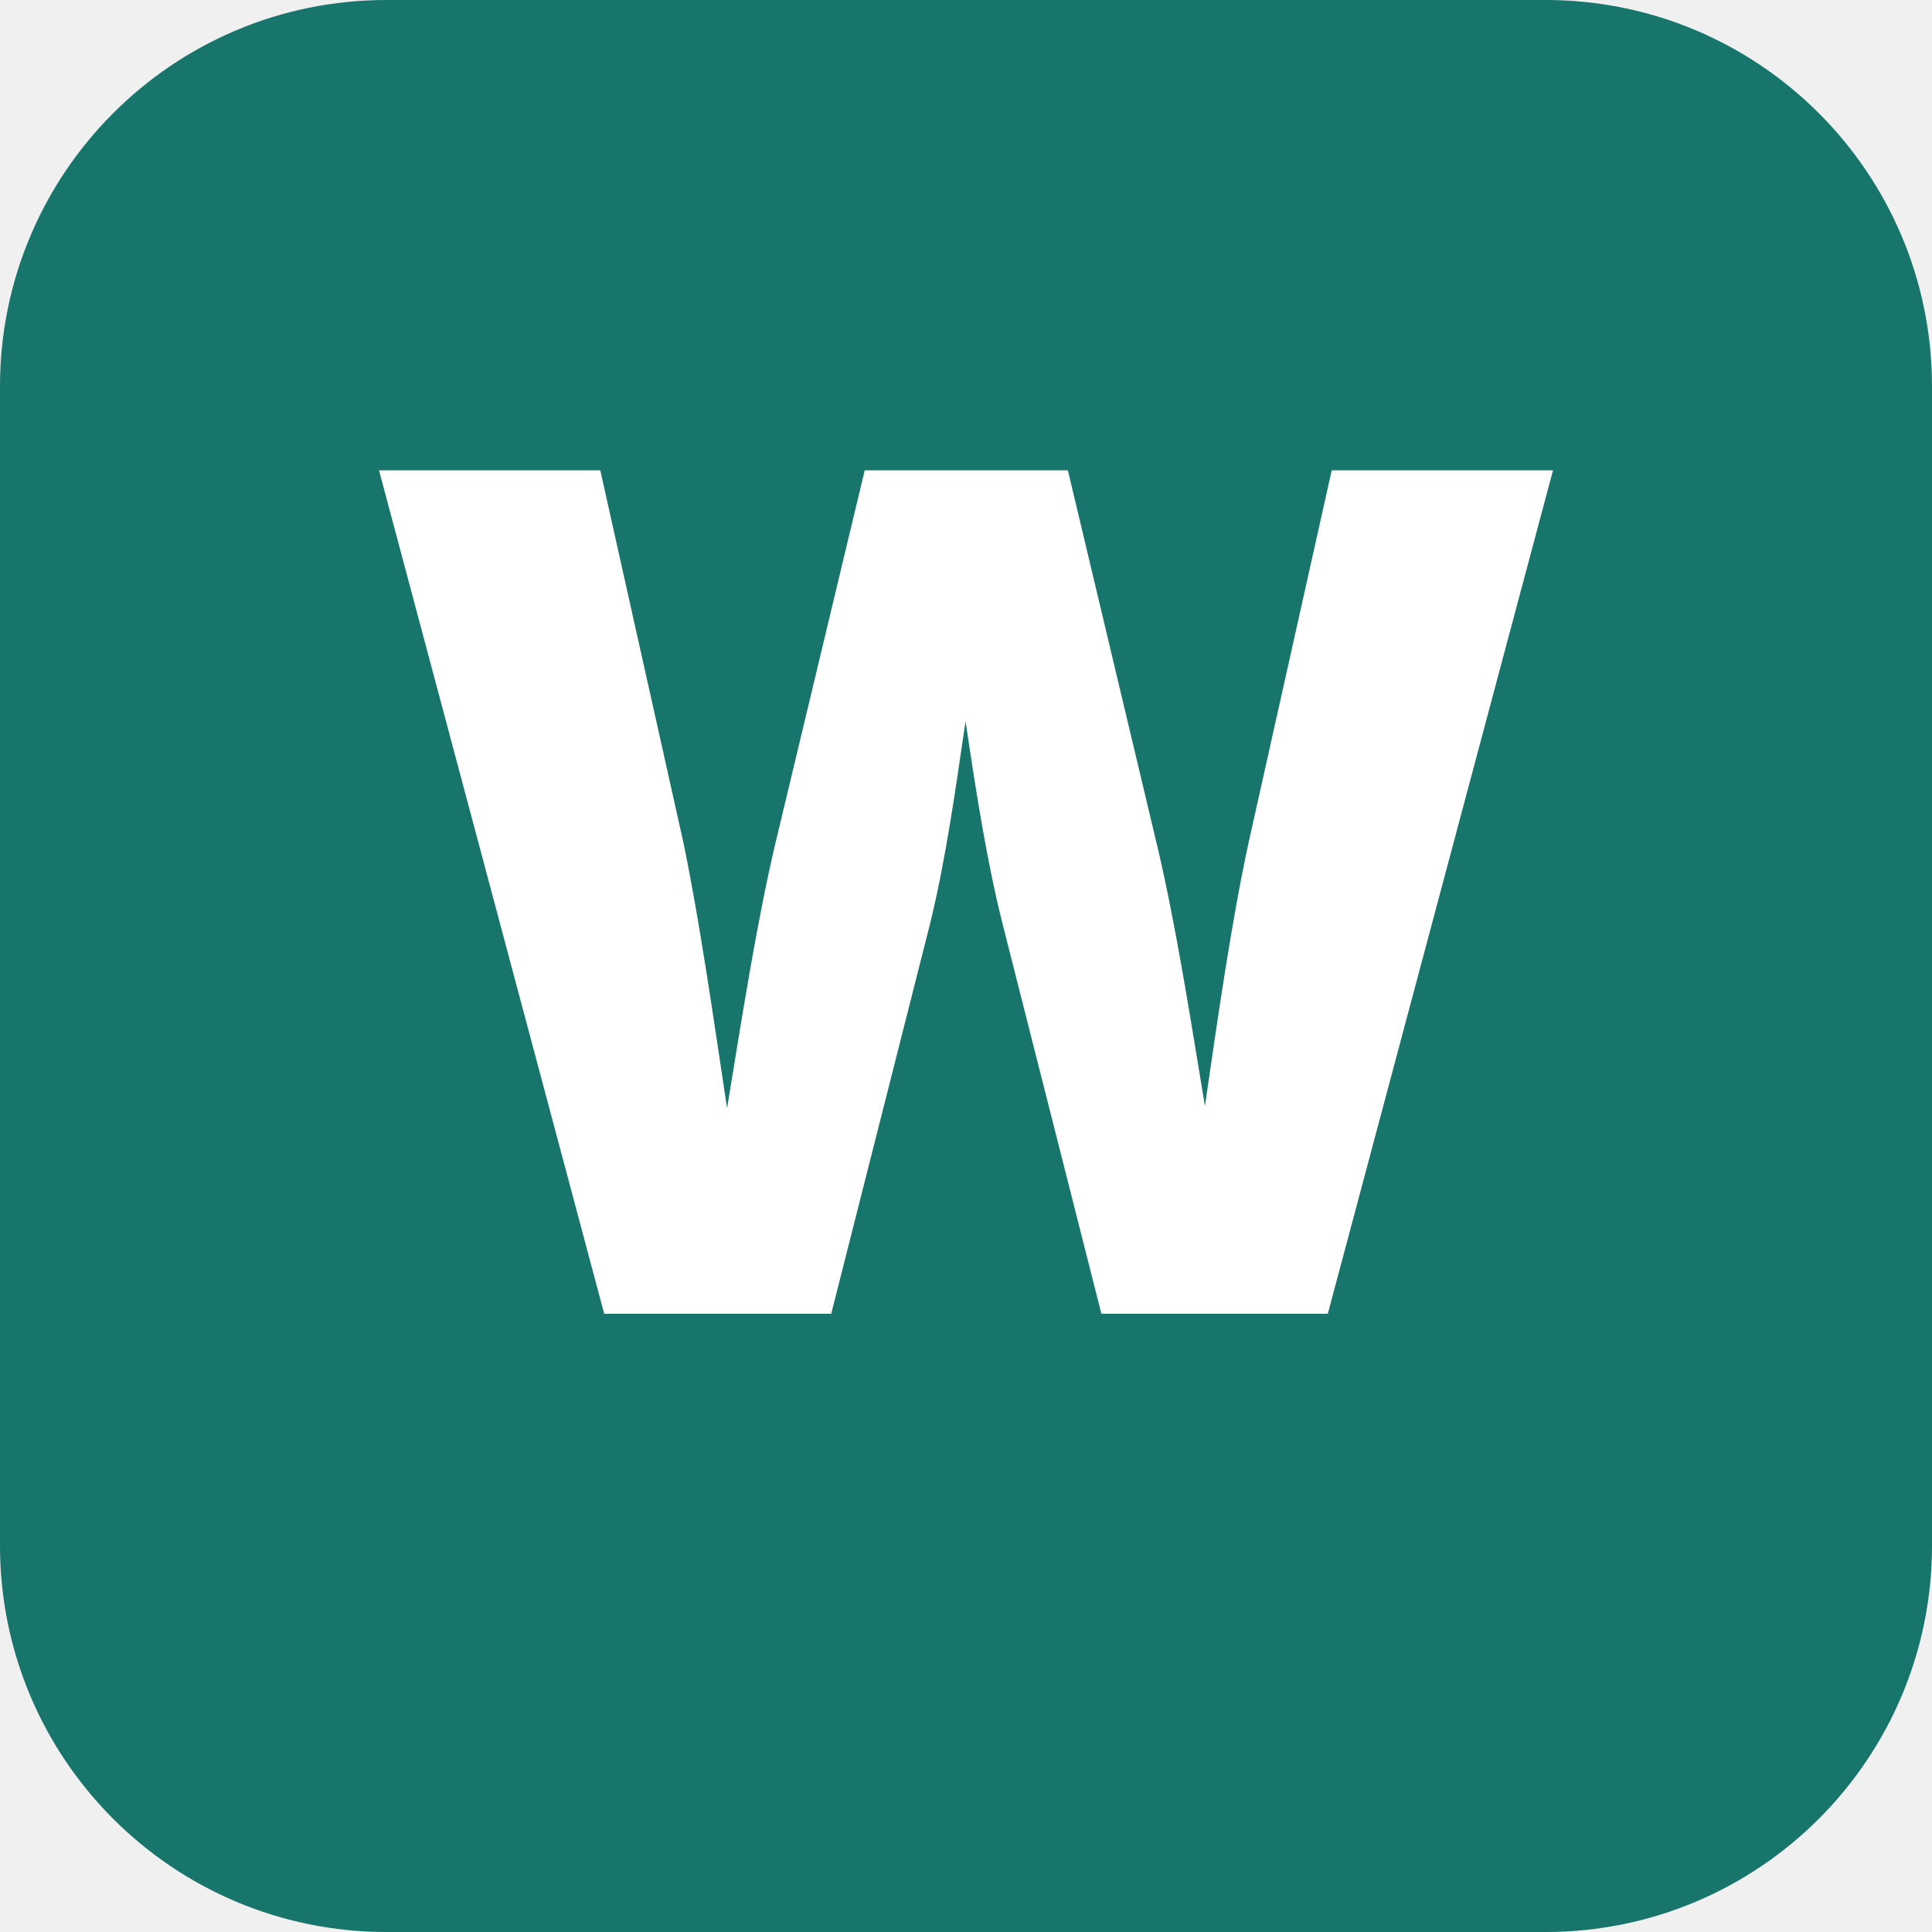
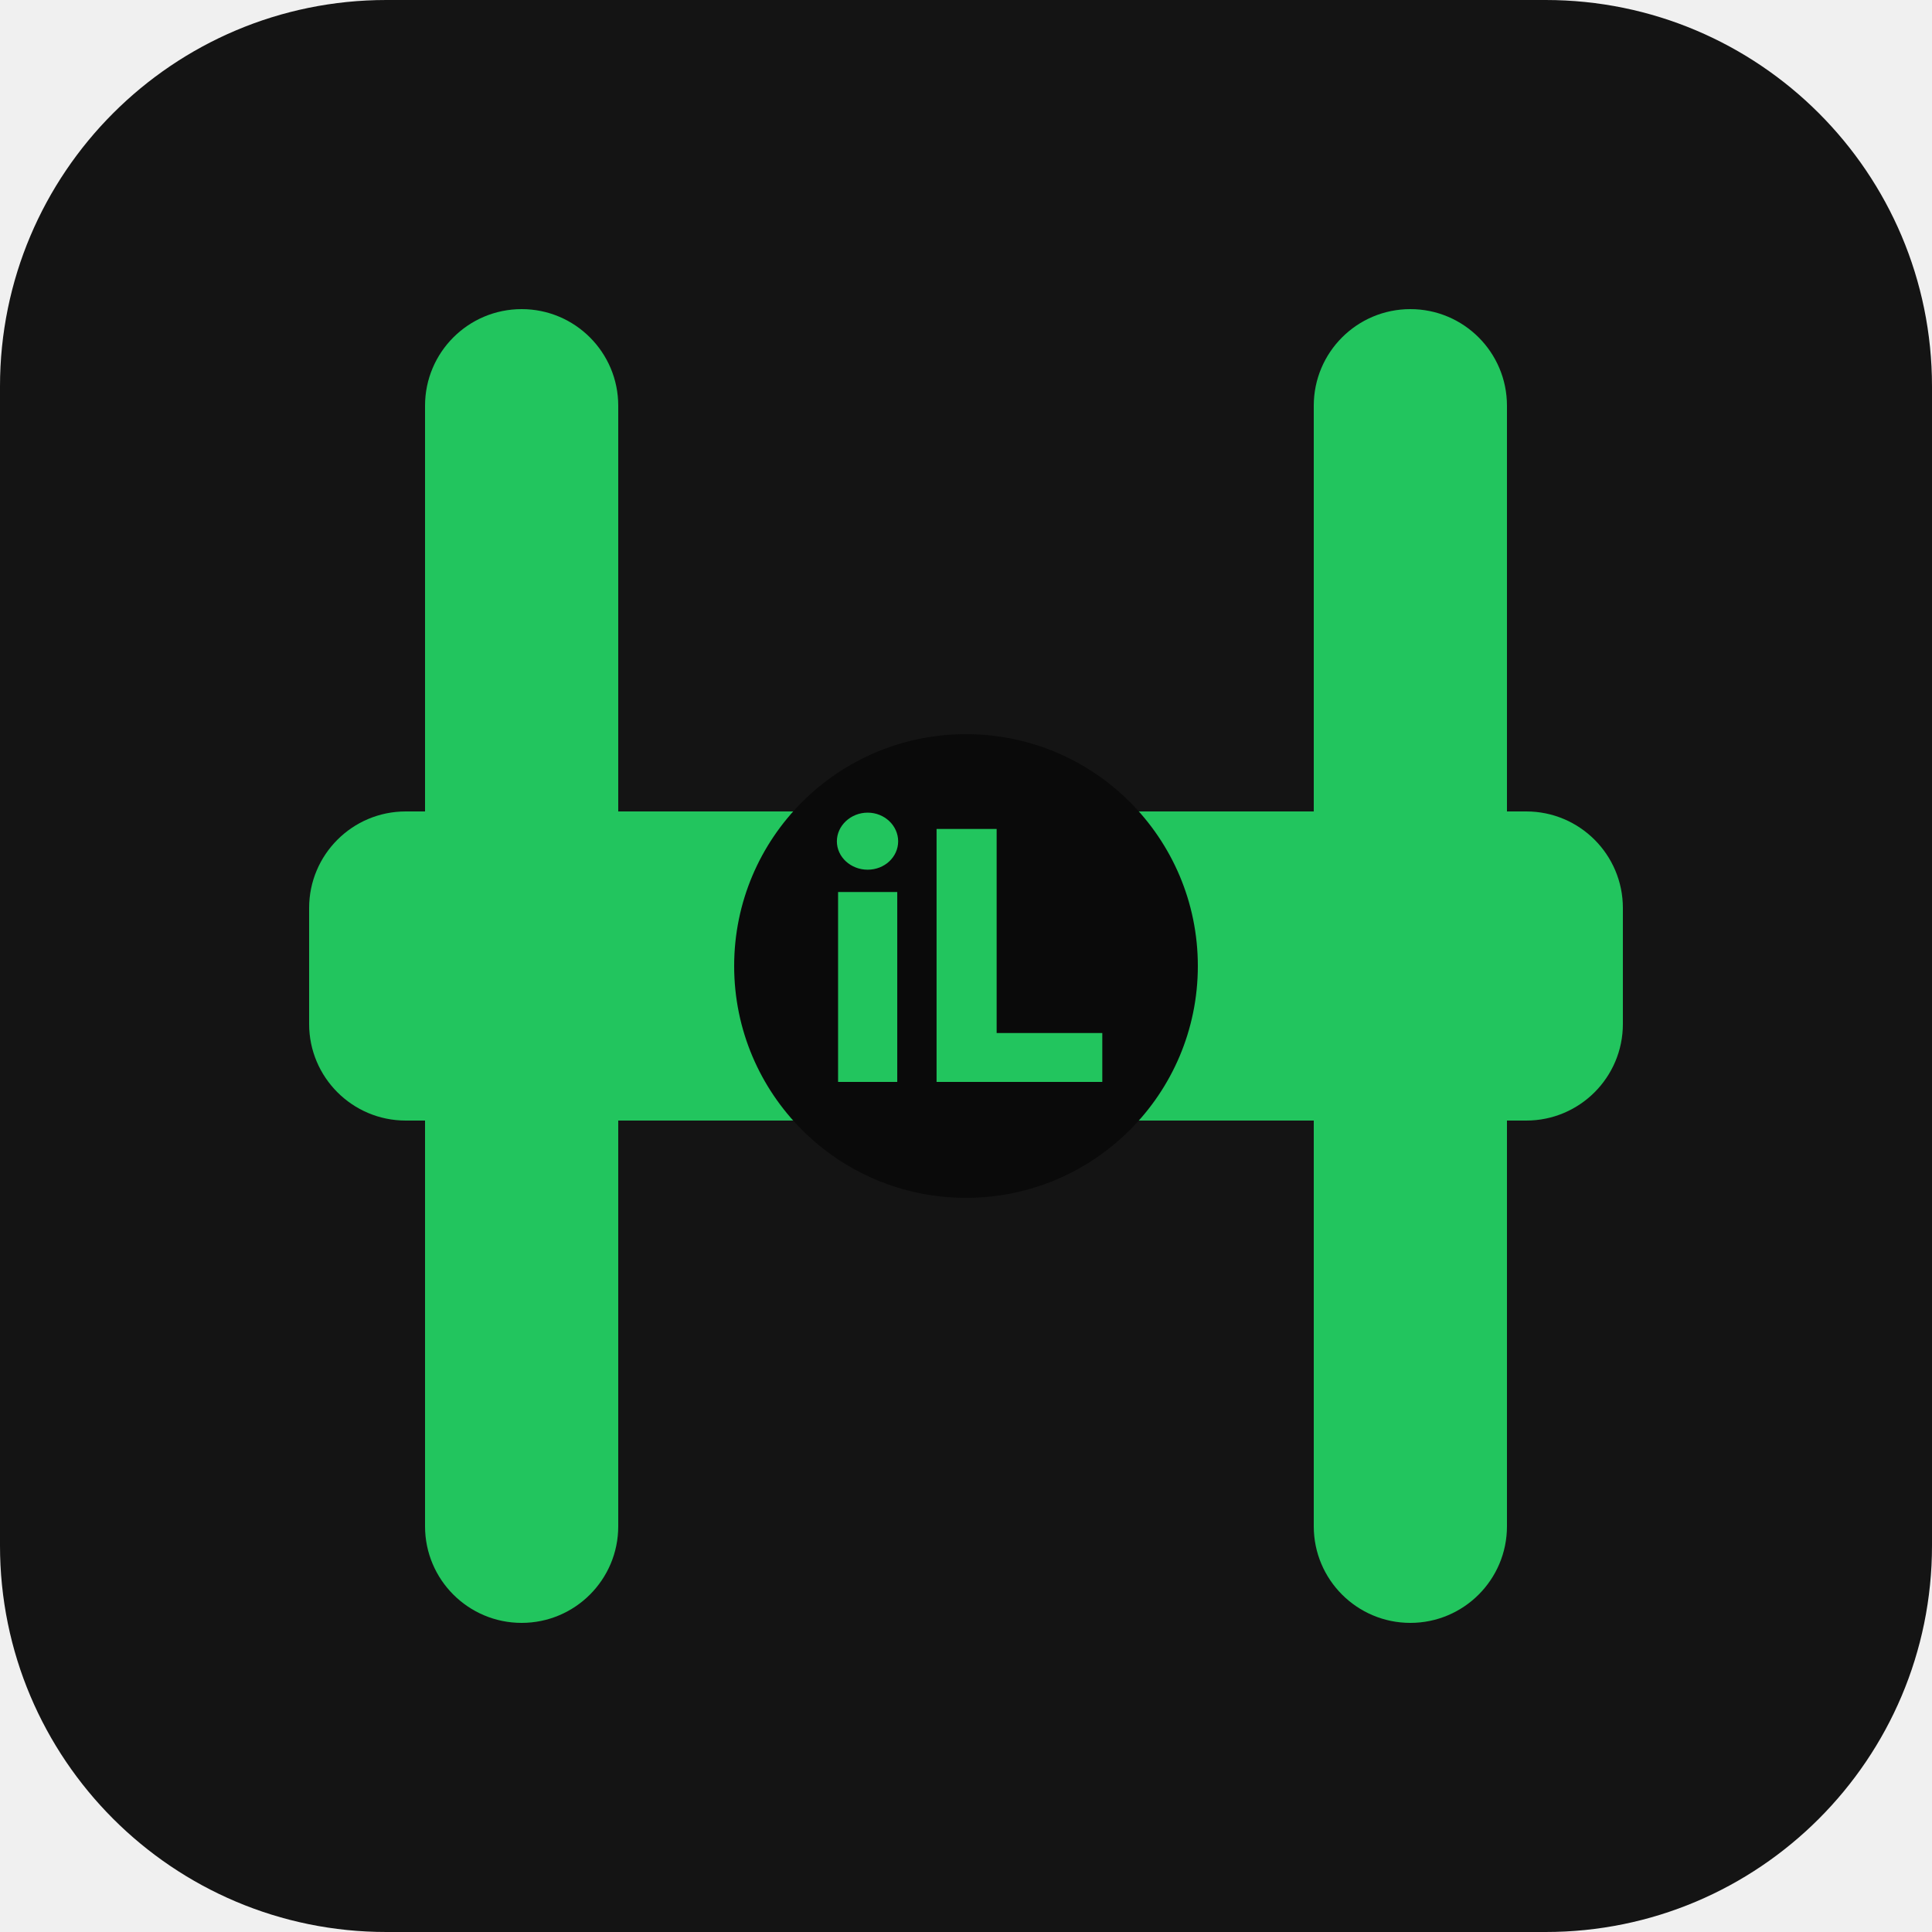
<svg xmlns="http://www.w3.org/2000/svg" viewBox="0 0 100 100">
-   <rect width="100" height="100" rx="20" fill="#17756b" />
-   <text x="50" y="68" font-size="60" font-weight="800" font-family="Inter, sans-serif" text-anchor="middle" fill="white">W</text>
+   <rect width="100" height="100" rx="20" fill="#141414" />
+   <rect x="22" y="16" width="10" height="68" rx="5" fill="#22c55e" />
+   <rect x="68" y="16" width="10" height="68" rx="5" fill="#22c55e" />
+   <rect x="16" y="42" width="68" height="16" rx="5" fill="#22c55e" />
+   <circle cx="50" cy="50" r="12" fill="#0a0a0a" />
+   <text x="50" y="56" font-size="18" font-weight="800" font-family="Inter, sans-serif" text-anchor="middle" fill="#22c55e">iL</text>
</svg>
